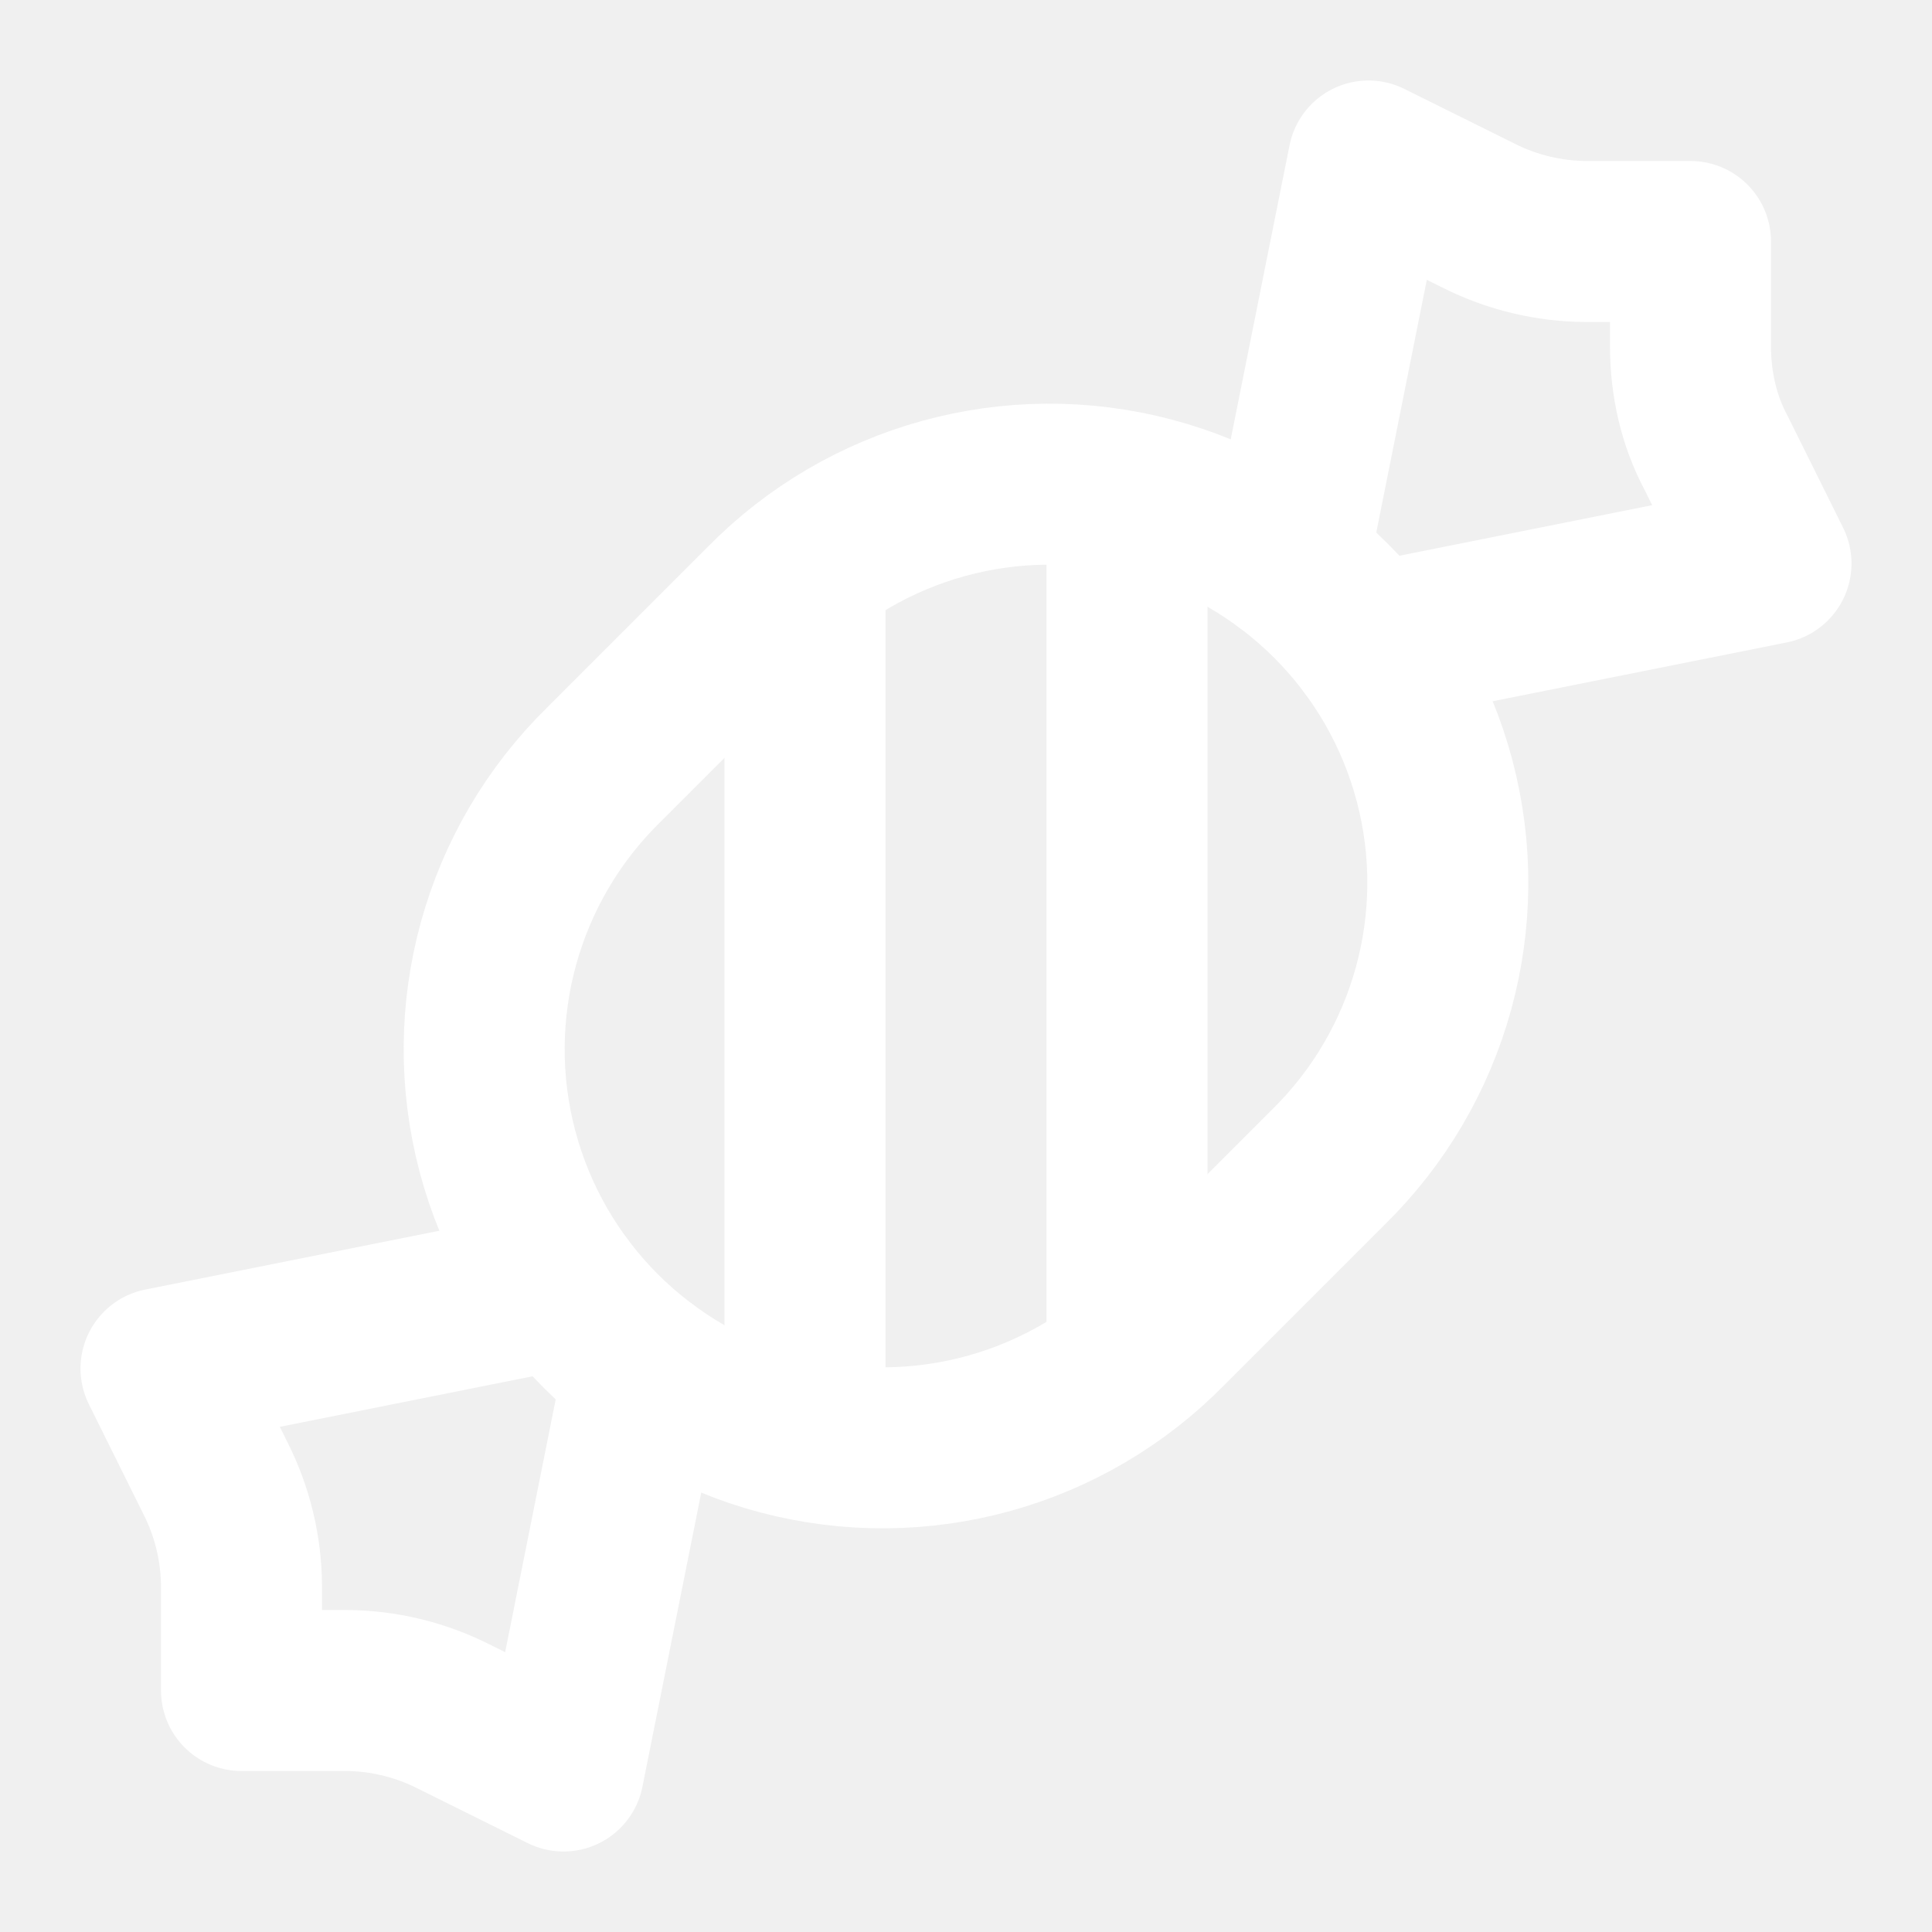
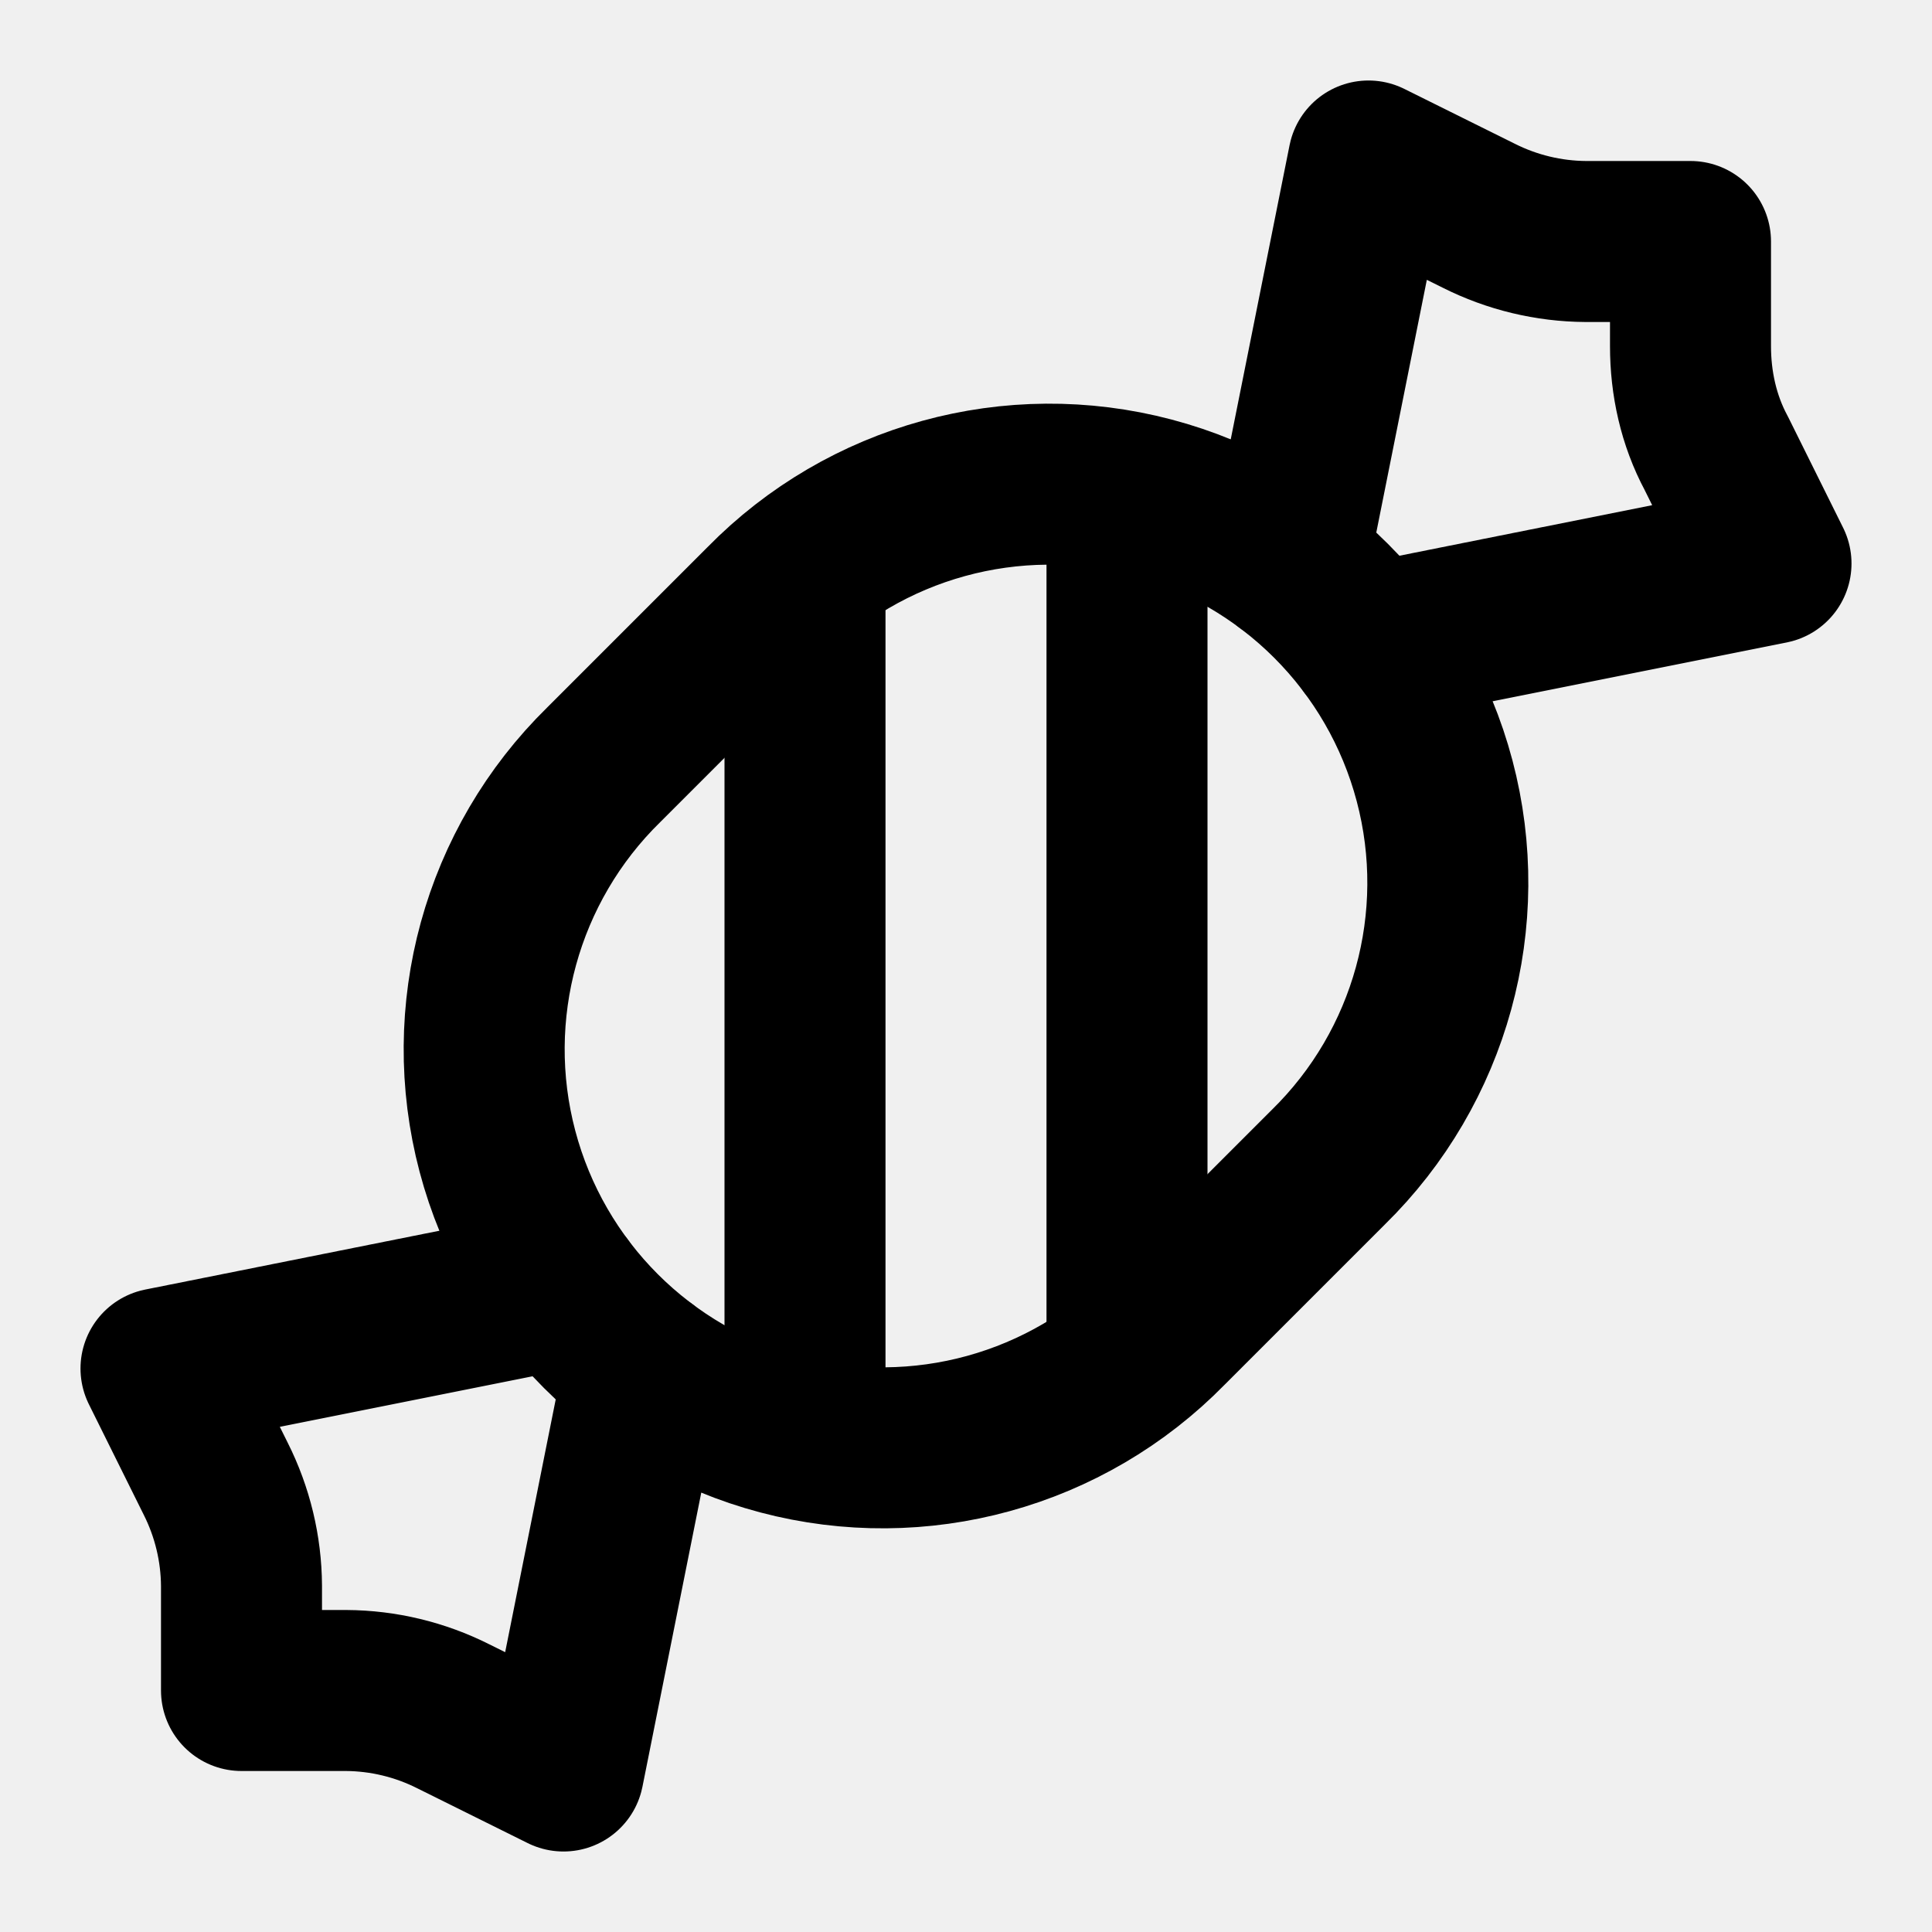
- <svg xmlns="http://www.w3.org/2000/svg" width="24" height="24" viewBox="0 0 24 24" fill="none" stroke="#fff" stroke-width="2" stroke-linecap="round" stroke-linejoin="round" class="lucide lucide-candy">
+ <svg xmlns="http://www.w3.org/2000/svg" width="24" height="24" viewBox="0 0 24 24" fill="none" stroke="#000" stroke-width="2" stroke-linecap="round" stroke-linejoin="round" class="lucide lucide-candy">
  <path d="m9.5 7.5-2 2a4.95 4.95 0 1 0 7 7l2-2a4.95 4.95 0 1 0-7-7Z" />
  <path d="M14 6.5v10" />
  <path d="M10 7.5v10" />
  <path d="m16 7 1-5 1.37.68A3 3 0 0 0 19.7 3H21v1.3c0 .46.1.92.32 1.33L22 7l-5 1" />
  <path d="m8 17-1 5-1.37-.68A3 3 0 0 0 4.3 21H3v-1.3a3 3 0 0 0-.32-1.33L2 17l5-1" />
</svg>
